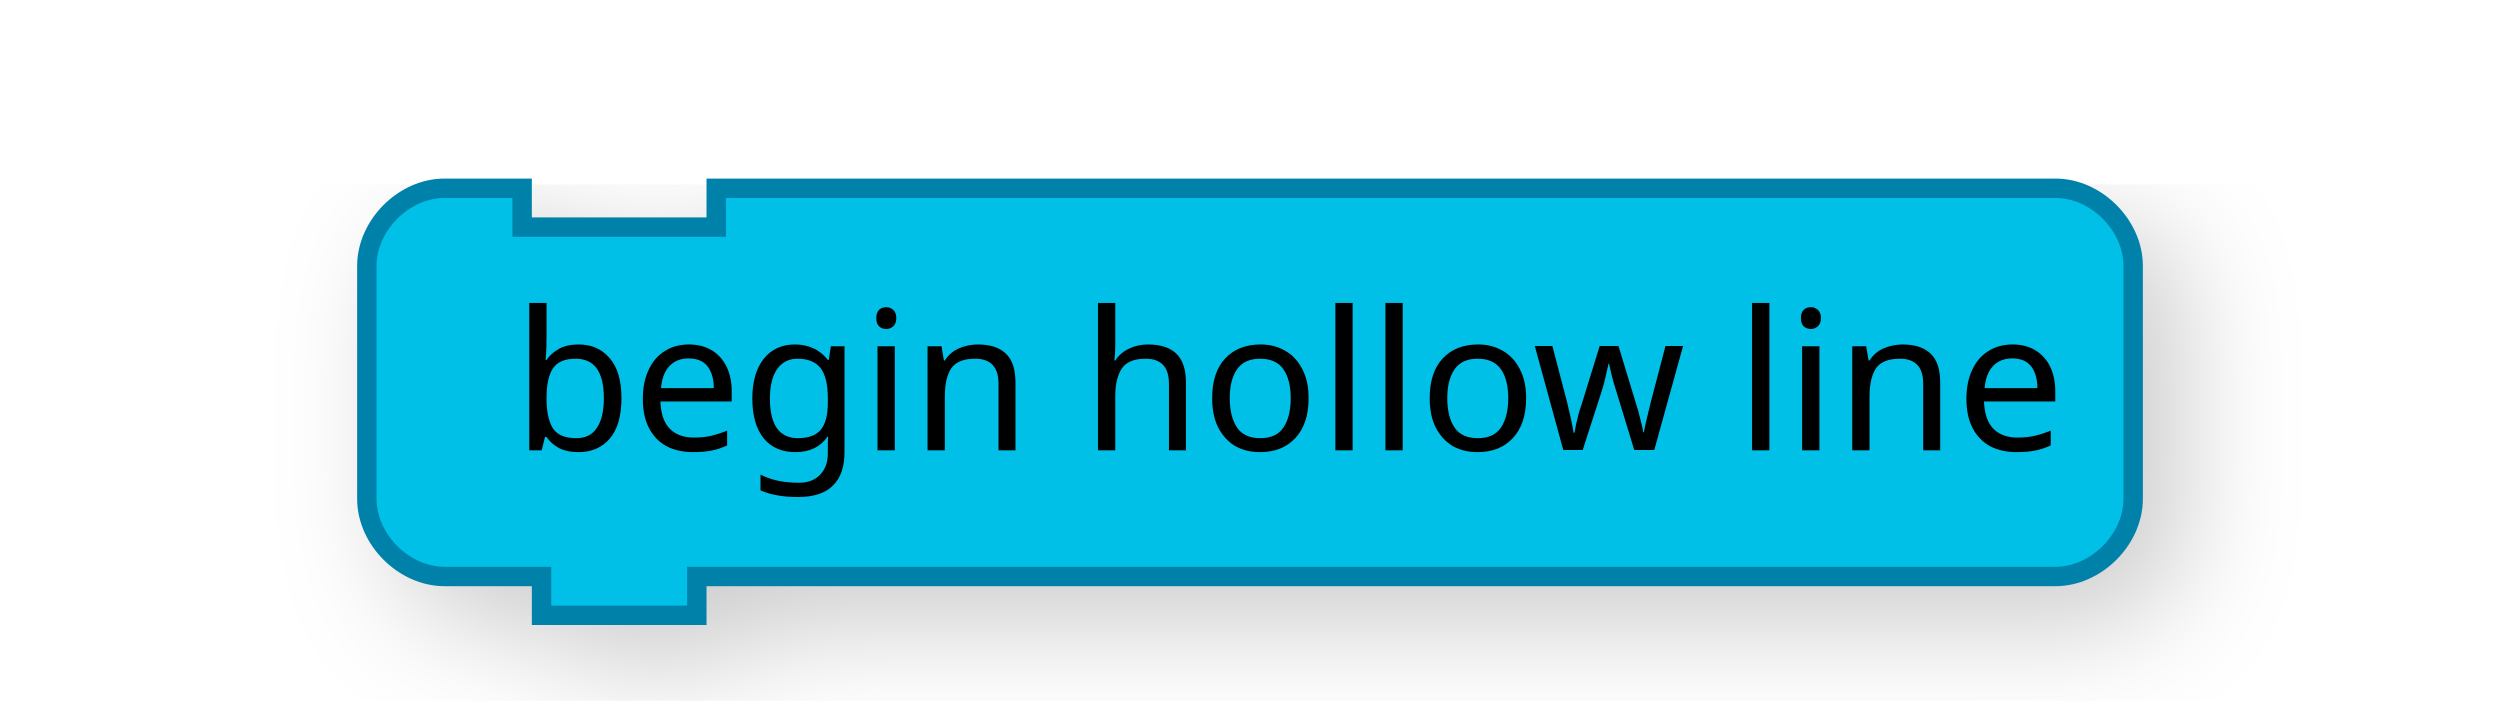
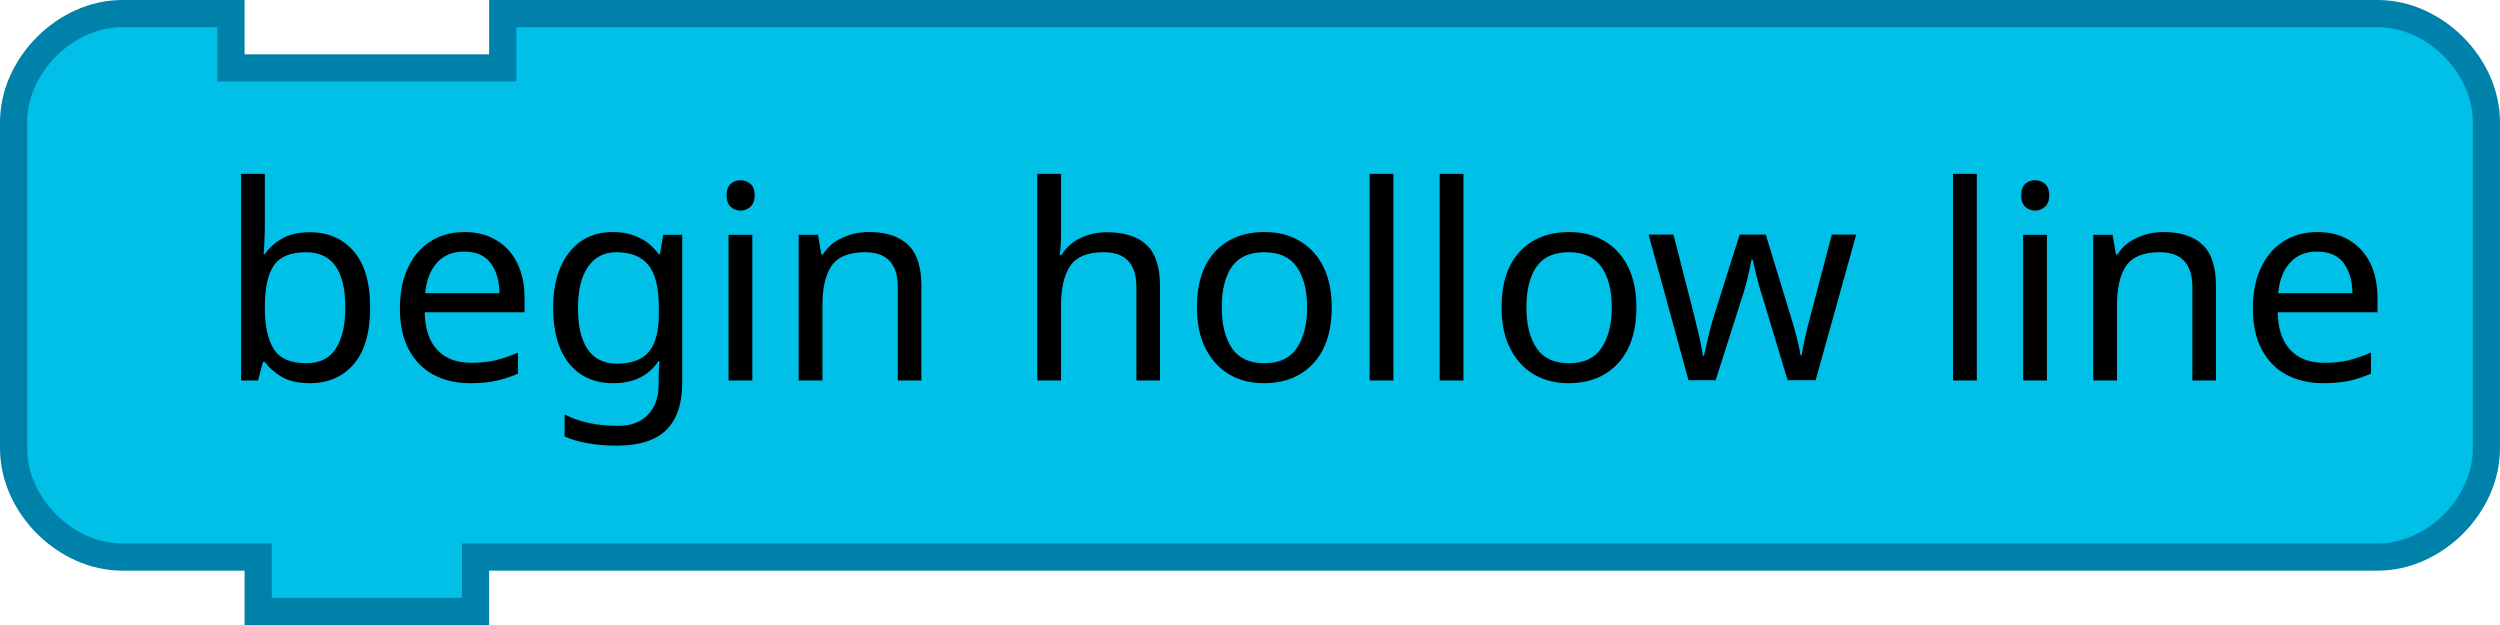
- <svg xmlns="http://www.w3.org/2000/svg" version="1.1" width="257.6" height="73.6" id="svg2">
-   <defs id="defs29" />
-   <g transform="matrix(2,0,0,2,36.8,18.4)" id="g4">
+ <svg xmlns="http://www.w3.org/2000/svg" version="1.1" width="184" height="46" id="svg2">
+   <defs id="defs29">
    <filter height="1.3" color-interpolation-filters="sRGB" id="dropshadow">
      <feGaussianBlur id="feGaussianBlur7" stdDeviation="3" in="SourceAlpha" />
      <feOffset id="feOffset9" result="offsetblur" dy="2" dx="2" />
      <feComponentTransfer id="feComponentTransfer11">
        <feFuncA id="feFuncA13" slope="0.2" type="linear" />
      </feComponentTransfer>
      <feMerge id="feMerge15">
        <feMergeNode id="feMergeNode17" />
        <feMergeNode id="feMergeNode19" in="SourceGraphic" />
      </feMerge>
    </filter>
-     <path d="m 0.5,8.5 0,-4 c 0,-2.094 1.906,-4 4,-4 l 4,0 0,2 10,0 0,-2 65,0 4,0 c 2.094,0 4,1.906 4,4 l 0,4 0,4 0,4 c 0,2.094 -1.906,4 -4,4 l -4,0 -65,0 -1,0 0,2 -8,0 0,-2 -1,0 -4,0 c -2.094,0 -4,-1.906 -4,-4 l 0,-4 z" id="path21" style="fill:#00c0e7;fill-opacity:1;stroke:#0081a9;stroke-width:1;stroke-linecap:round;stroke-opacity:1;filter:url(#dropshadow)" />
-     <text x="33" id="text23" style="font-size:10px;text-anchor:end;fill:#000000;font-family:Sans">
-       <tspan x="88" y="14" id="tspan25">begin hollow line</tspan>
-     </text>
-   </g>
+   </defs>
+   <path d="M 1,17 1,9 C 1,4.811 4.811,1 9,1 l 8,0 0,4 20,0 0,-4 130,0 8,0 c 4.189,0 8,3.811 8,8 l 0,8 0,8 0,8 c 0,4.189 -3.811,8 -8,8 l -8,0 -130,0 -2,0 0,4 -16,0 0,-4 -2,0 -8,0 C 4.811,41 1,37.189 1,33 l 0,-8 z" id="path21" style="fill:#00c0e7;fill-opacity:1;stroke:#0081a9;stroke-width:2;stroke-linecap:round;stroke-opacity:1" />
+   <text x="66" y="-1.9616699e-07" id="text23" style="font-size:20px;text-anchor:end;fill:#000000;font-family:Sans">
+     <tspan x="176" y="28" id="tspan25">begin hollow line</tspan>
+   </text>
</svg>
